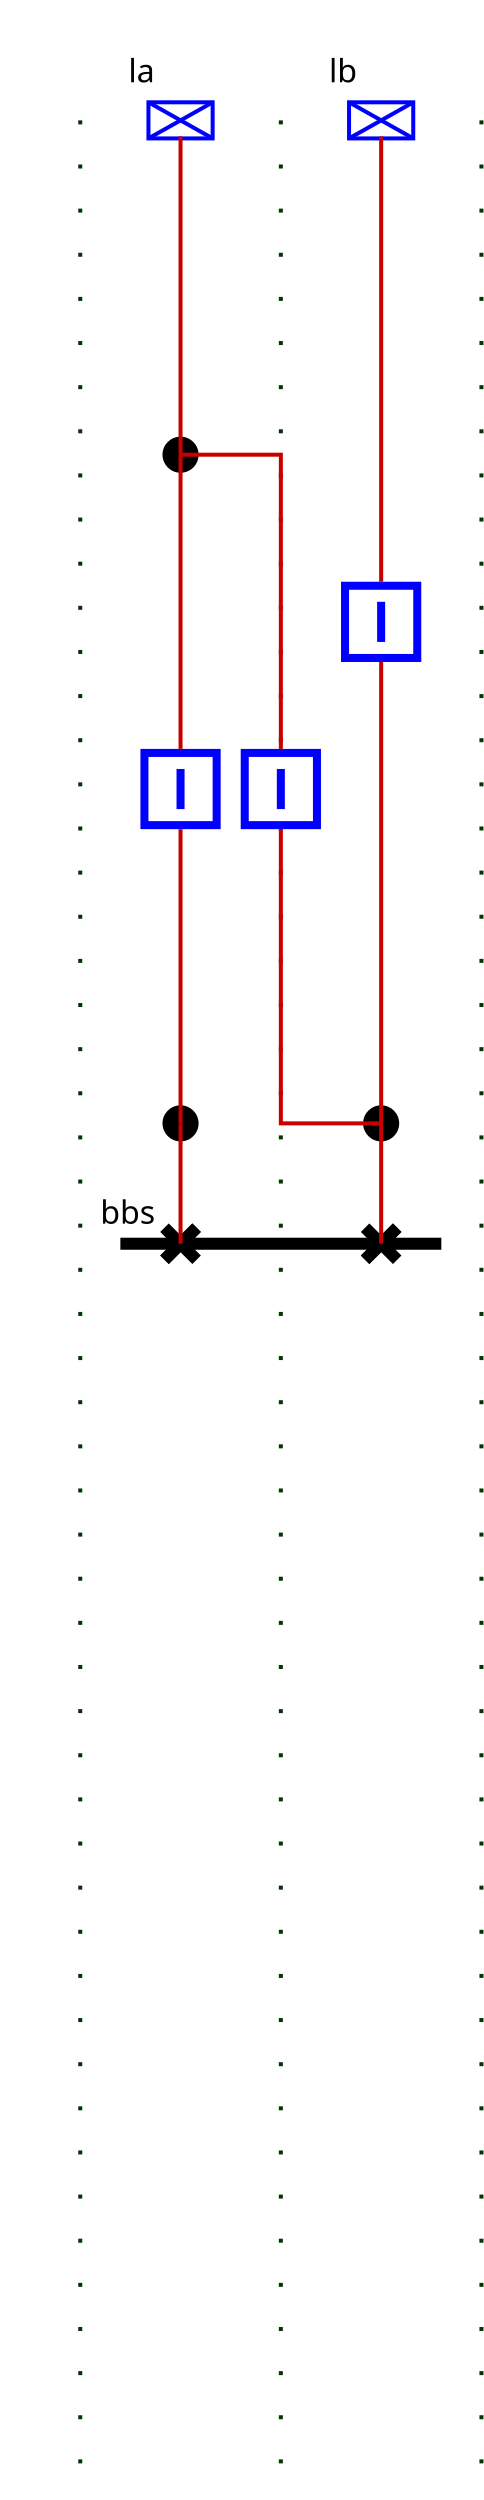
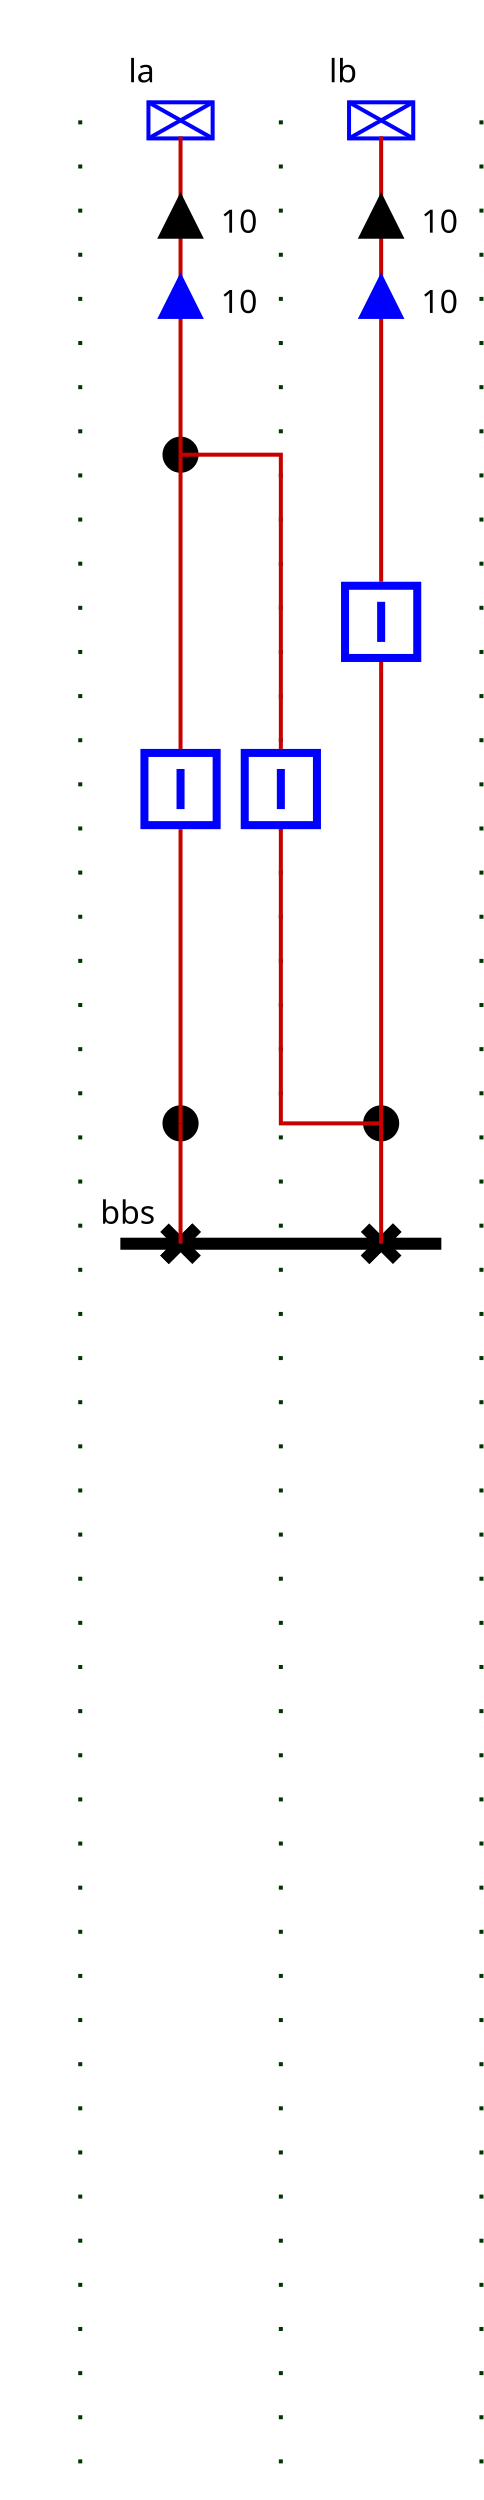
<svg xmlns="http://www.w3.org/2000/svg">
  <style>.substation-diagram {fill:rgb(255,255,255);stroke-width:1;fill-opacity:0;}.wire_vl {stroke:rgb(200,0,0);stroke-width:1;}.grid {stroke:rgb(0,55,0);stroke-width:1;stroke-dasharray:1,10;}.bus_vl {stroke:rgb(0,0,0);stroke-width:3;}.component-label {fill:black;color:black;stroke:none;fill-opacity:1;}.BUSBAR_SECTION{stroke:rgb(0,0,255);}

.BREAKER {
- 	stroke:rgb(0,0,255);
+     stroke:rgb(0,0,255);
    stroke-width:2;
    fill-opacity:1;
}

.DISCONNECTOR {
    stroke:rgb(0,0,0);
    stroke-width:3
}
.GENERATOR{stroke:rgb(0,0,255);}
.LINE{stroke:rgb(0,0,255);}
.LOAD{stroke:rgb(0,0,255);}
.LOAD_BREAK_SWITCH{stroke:rgb(0,0,255);}
.NODE {stroke:rgb(0,0,0);fill:rgb(0,0,0);fill-opacity:1;}
.CAPACITOR{stroke:rgb(0,0,255);}
.INDUCTOR{stroke:rgb(0,0,255);}
.STATIC_VAR_COMPENSATOR{stroke:rgb(0,0,255);}
#path5227 { stroke-width:0.4; stroke-linecap:butt;stroke-linejoin:miter;stroke-miterlimit:1.4;}
#path5229 {stroke-width:0.4;stroke-linecap:butt;stroke-linejoin:miter;stroke-miterlimit:4;}
#path5231 {stroke-width:0.4;stroke-linecap:butt;stroke-linejoin:miter;stroke-miterlimit:4;}
.TWO_WINDINGS_TRANSFORMER{stroke:rgb(0,0,255);}
.THREE_WINDINGS_TRANSFORMER{stroke:rgb(0,0,255);}
.VSC_CONVERTER_STATION {stroke:rgb(0,0,255);font-size:7.431px;line-height:1.25;font-family:sans-serif;-inkscape-font-specification:'sans-serif, Normal';font-variant-ligatures:normal;font-variant-caps:normal;font-variant-numeric:normal;font-feature-settings:normal;text-align:start;letter-spacing:0px;word-spacing:0px;writing-mode:lr-tb;text-anchor:start;stroke-miterlimit:4;}
.DANGLING_LINE {stroke:rgb(0,0,0);stroke-width:2;}
.PHASE_SHIFT_TRANSFORMER {stroke:rgb(0,0,255);stroke-linecap:butt;stroke-linejoin:miter;stroke-miterlimit:4;}
- .ba .open { visibility: hidden;}.ba .closed { visibility: visible;}.da .open { visibility: hidden;}.da .closed { visibility: visible;}.bb .open { visibility: hidden;}.bb .closed { visibility: visible;}.db .open { visibility: hidden;}.db .closed { visibility: visible;}.bs .open { visibility: hidden;}.bs .closed { visibility: visible;}</style>
+ .ARROW1_la_UP .arrow-up {stroke: black; fill: black; fill-opacity:1; visibility: visible;}.ARROW1_la_UP .arrow-down { visibility: hidden;}.ARROW1_la_DOWN .arrow-down {stroke: black; fill: black; fill-opacity:1;  visibility: visible;}.ARROW1_la_DOWN .arrow-up { visibility: hidden;}.ARROW2_la_UP .arrow-up {stroke: blue; fill: blue; fill-opacity:1; visibility: visible;}.ARROW2_la_UP .arrow-down { visibility: hidden;}.ARROW2_la_DOWN .arrow-down {stroke: blue; fill: blue; fill-opacity:1;  visibility: visible;}.ARROW2_la_DOWN .arrow-up { visibility: hidden;}.ARROW1_lb_UP .arrow-up {stroke: black; fill: black; fill-opacity:1; visibility: visible;}.ARROW1_lb_UP .arrow-down { visibility: hidden;}.ARROW1_lb_DOWN .arrow-down {stroke: black; fill: black; fill-opacity:1;  visibility: visible;}.ARROW1_lb_DOWN .arrow-up { visibility: hidden;}.ARROW2_lb_UP .arrow-up {stroke: blue; fill: blue; fill-opacity:1; visibility: visible;}.ARROW2_lb_UP .arrow-down { visibility: hidden;}.ARROW2_lb_DOWN .arrow-down {stroke: blue; fill: blue; fill-opacity:1;  visibility: visible;}.ARROW2_lb_DOWN .arrow-up { visibility: hidden;}.ba .open { visibility: hidden;}.ba .closed { visibility: visible;}.da .open { visibility: hidden;}.da .closed { visibility: visible;}.bb .open { visibility: hidden;}.bb .closed { visibility: visible;}.db .open { visibility: hidden;}.db .closed { visibility: visible;}.bs .open { visibility: hidden;}.bs .closed { visibility: visible;}</style>
  <g class="substation-diagram">
    <g id="GRID_vl">
      <line y2="565.0" x1="0.0" class="grid" x2="0.0" transform="translate(20.0,50.0)" y1="-20.0" />
      <line y2="565.0" x1="50.0" class="grid" x2="50.0" transform="translate(20.0,50.0)" y1="-20.0" />
      <line y2="565.0" x1="100.0" class="grid" x2="100.0" transform="translate(20.0,50.0)" y1="-20.0" />
    </g>
    <g class="substation-diagram BUSBAR_SECTION bbs" id="bbs" transform="translate(30.0,310.0)">
      <line y2="0" x1="0" class="bus_vl" x2="80.0" y1="0" />
      <text x="-5.0" font-size="8" y="-5.0" class="component-label" font-family="Verdana" transform="rotate(0,0,0)">bbs</text>
    </g>
    <g class="substation-diagram LOAD la" id="la" transform="translate(37.0,25.5)">
      <rect height="9" width="16" />
      <line y2="9" x1="0" x2="16" y1="0" />
      <line y2="9" x1="16" x2="0" y1="0" />
      <text x="-5.0" font-size="8" y="-5.0" class="component-label" font-family="Verdana" transform="rotate(0,0,0)">la</text>
    </g>
    <g class="substation-diagram LOAD lb" id="lb" transform="translate(87.0,25.5)">
      <rect height="9" width="16" />
      <line y2="9" x1="0" x2="16" y1="0" />
      <line y2="9" x1="16" x2="0" y1="0" />
      <text x="-5.0" font-size="8" y="-5.0" class="component-label" font-family="Verdana" transform="rotate(0,0,0)">lb</text>
    </g>
    <g class="substation-diagram BREAKER ba" id="ba" transform="translate(35.0,186.6667)">
      <g class="closed" id="closed">
        <rect x="1" width="18" y="1" height="18" />
        <line y2="15" x1="10" x2="10" y1="5" />
      </g>
      <g class="open" id="open">
        <rect x="1" width="18" y="1" height="18" />
        <line y2="10" x1="5" x2="15" y1="10" />
      </g>
    </g>
    <g class="substation-diagram DISCONNECTOR da" id="da" transform="translate(41.0,306.0)">
      <g id="closed">
        <line y2="8" x1="0" x2="8" y1="0" />
        <line y2="8" x1="8" x2="0" y1="0" />
      </g>
      <g id="open">
        <line y2="8" x1="8" x2="0" y1="0" />
      </g>
    </g>
    <g class="substation-diagram NODE FICT_vl_3" id="FICT_vl_3" transform="translate(91.0,276.0)">
      <circle r="4" cx="4" cy="4" />
    </g>
    <g class="substation-diagram BREAKER bb" id="bb" transform="translate(85.0,145.0)">
      <g class="closed" id="closed">
        <rect x="1" width="18" y="1" height="18" />
        <line y2="15" x1="10" x2="10" y1="5" />
      </g>
      <g class="open" id="open">
        <rect x="1" width="18" y="1" height="18" />
        <line y2="10" x1="5" x2="15" y1="10" />
      </g>
    </g>
    <g class="substation-diagram DISCONNECTOR db" id="db" transform="translate(91.0,306.0)">
      <g id="closed">
        <line y2="8" x1="0" x2="8" y1="0" />
        <line y2="8" x1="8" x2="0" y1="0" />
      </g>
      <g id="open">
        <line y2="8" x1="8" x2="0" y1="0" />
      </g>
    </g>
    <g class="substation-diagram BREAKER bs" id="bs" transform="translate(60.0,186.6667)">
      <g class="closed" id="closed">
        <rect x="1" width="18" y="1" height="18" />
        <line y2="15" x1="10" x2="10" y1="5" />
      </g>
      <g class="open" id="open">
        <rect x="1" width="18" y="1" height="18" />
        <line y2="10" x1="5" x2="15" y1="10" />
      </g>
    </g>
    <g class="substation-diagram NODE FICT_vl_laFictif" id="FICT_vl_laFictif" transform="translate(41.0,109.3333)">
      <circle r="4" cx="4" cy="4" />
    </g>
    <g class="substation-diagram NODE FICT_vl_daFictif" id="FICT_vl_daFictif" transform="translate(41.0,276.0)">
      <circle r="4" cx="4" cy="4" />
    </g>
-     <polyline class="wire_vl" points="45.0,310.0 45.0,310.0" id="vl_Wire0" />
-     <polyline class="wire_vl" points="95.0,34.0 95.0,145.0" id="vl_Wire1" />
-     <polyline class="wire_vl" points="95.0,165.0 95.0,280.0" id="vl_Wire2" />
-     <polyline class="wire_vl" points="95.0,280.0 95.0,310.0" id="vl_Wire3" />
-     <polyline class="wire_vl" points="95.0,310.0 95.0,310.0" id="vl_Wire4" />
-     <polyline class="wire_vl" points="70.0,206.667 70.0,280.0 95.0,280.0" id="vl_Wire5" />
-     <polyline class="wire_vl" points="45.0,113.333 45.0,186.667" id="vl_Wire6" />
-     <polyline class="wire_vl" points="70.0,186.667 70.0,113.333 45.0,113.333" id="vl_Wire7" />
-     <polyline class="wire_vl" points="45.0,34 45.0,113.333" id="vl_Wire8" />
-     <polyline class="wire_vl" points="45.0,206.667 45.0,280.0" id="vl_Wire9" />
-     <polyline class="wire_vl" points="45.0,310.0 45.0,280.0" id="vl_Wire10" />
+     <polyline class="wire_vl" points="45.0,310.0,45.0,310.0" id="vl_Wire0" />
+     <polyline class="wire_vl" points="95.0,34.0,95.0,145.0" id="vl_Wire1" />
+     <g class="substation-diagram ARROW1_lb_UP" id="vl_Wire1_ARROW1" transform="matrix(1.0,0.0,-0.0,1.0,90.0,49.0)">
+       <g class="arrow-up" id="arrow-up">
+         <polygon points="5,0 10,10 0,10" />
+       </g>
+       <g class="arrow-down" id="arrow-down">
+         <polygon points="0,0 10,0 5,10" />
+       </g>
+       <text x="15.0" font-size="8" y="9.0" class="component-label" font-family="Verdana" transform="rotate(0,0,0)">10</text>
+     </g>
+     <g class="substation-diagram ARROW2_lb_UP" id="vl_Wire1_ARROW2" transform="matrix(1.0,0.0,-0.0,1.0,90.0,69.0)">
+       <g class="arrow-up" id="arrow-up">
+         <polygon points="5,0 10,10 0,10" />
+       </g>
+       <g class="arrow-down" id="arrow-down">
+         <polygon points="0,0 10,0 5,10" />
+       </g>
+       <text x="15.0" font-size="8" y="9.0" class="component-label" font-family="Verdana" transform="rotate(0,0,0)">10</text>
+     </g>
+     <polyline class="wire_vl" points="95.0,165.0,95.0,280.0" id="vl_Wire2" />
+     <polyline class="wire_vl" points="95.0,280.0,95.0,310.0" id="vl_Wire3" />
+     <polyline class="wire_vl" points="95.0,310.0,95.0,310.0" id="vl_Wire4" />
+     <polyline class="wire_vl" points="70.0,206.667,70.0,280.0,95.0,280.0" id="vl_Wire5" />
+     <polyline class="wire_vl" points="45.0,113.333,45.0,186.667" id="vl_Wire6" />
+     <polyline class="wire_vl" points="45.0,113.333,70.0,113.333,70.0,186.667" id="vl_Wire7" />
+     <polyline class="wire_vl" points="45.0,34,45.0,113.333" id="vl_Wire8" />
+     <g class="substation-diagram ARROW1_la_UP" id="vl_Wire8_ARROW1" transform="matrix(1.0,0.0,-0.0,1.0,40.0,49.0)">
+       <g class="arrow-up" id="arrow-up">
+         <polygon points="5,0 10,10 0,10" />
+       </g>
+       <g class="arrow-down" id="arrow-down">
+         <polygon points="0,0 10,0 5,10" />
+       </g>
+       <text x="15.0" font-size="8" y="9.0" class="component-label" font-family="Verdana" transform="rotate(0,0,0)">10</text>
+     </g>
+     <g class="substation-diagram ARROW2_la_UP" id="vl_Wire8_ARROW2" transform="matrix(1.0,0.0,-0.0,1.0,40.0,69.0)">
+       <g class="arrow-up" id="arrow-up">
+         <polygon points="5,0 10,10 0,10" />
+       </g>
+       <g class="arrow-down" id="arrow-down">
+         <polygon points="0,0 10,0 5,10" />
+       </g>
+       <text x="15.0" font-size="8" y="9.0" class="component-label" font-family="Verdana" transform="rotate(0,0,0)">10</text>
+     </g>
+     <polyline class="wire_vl" points="45.0,206.667,45.0,280.0" id="vl_Wire9" />
+     <polyline class="wire_vl" points="45.0,310.0,45.0,280.0" id="vl_Wire10" />
    <g id="LABEL_VL_vl">
      <text x="0.0" font-size="12" y="0.0" class="component-label" font-family="Verdana" transform="rotate(0,0,0)">vl</text>
    </g>
  </g>
</svg>
